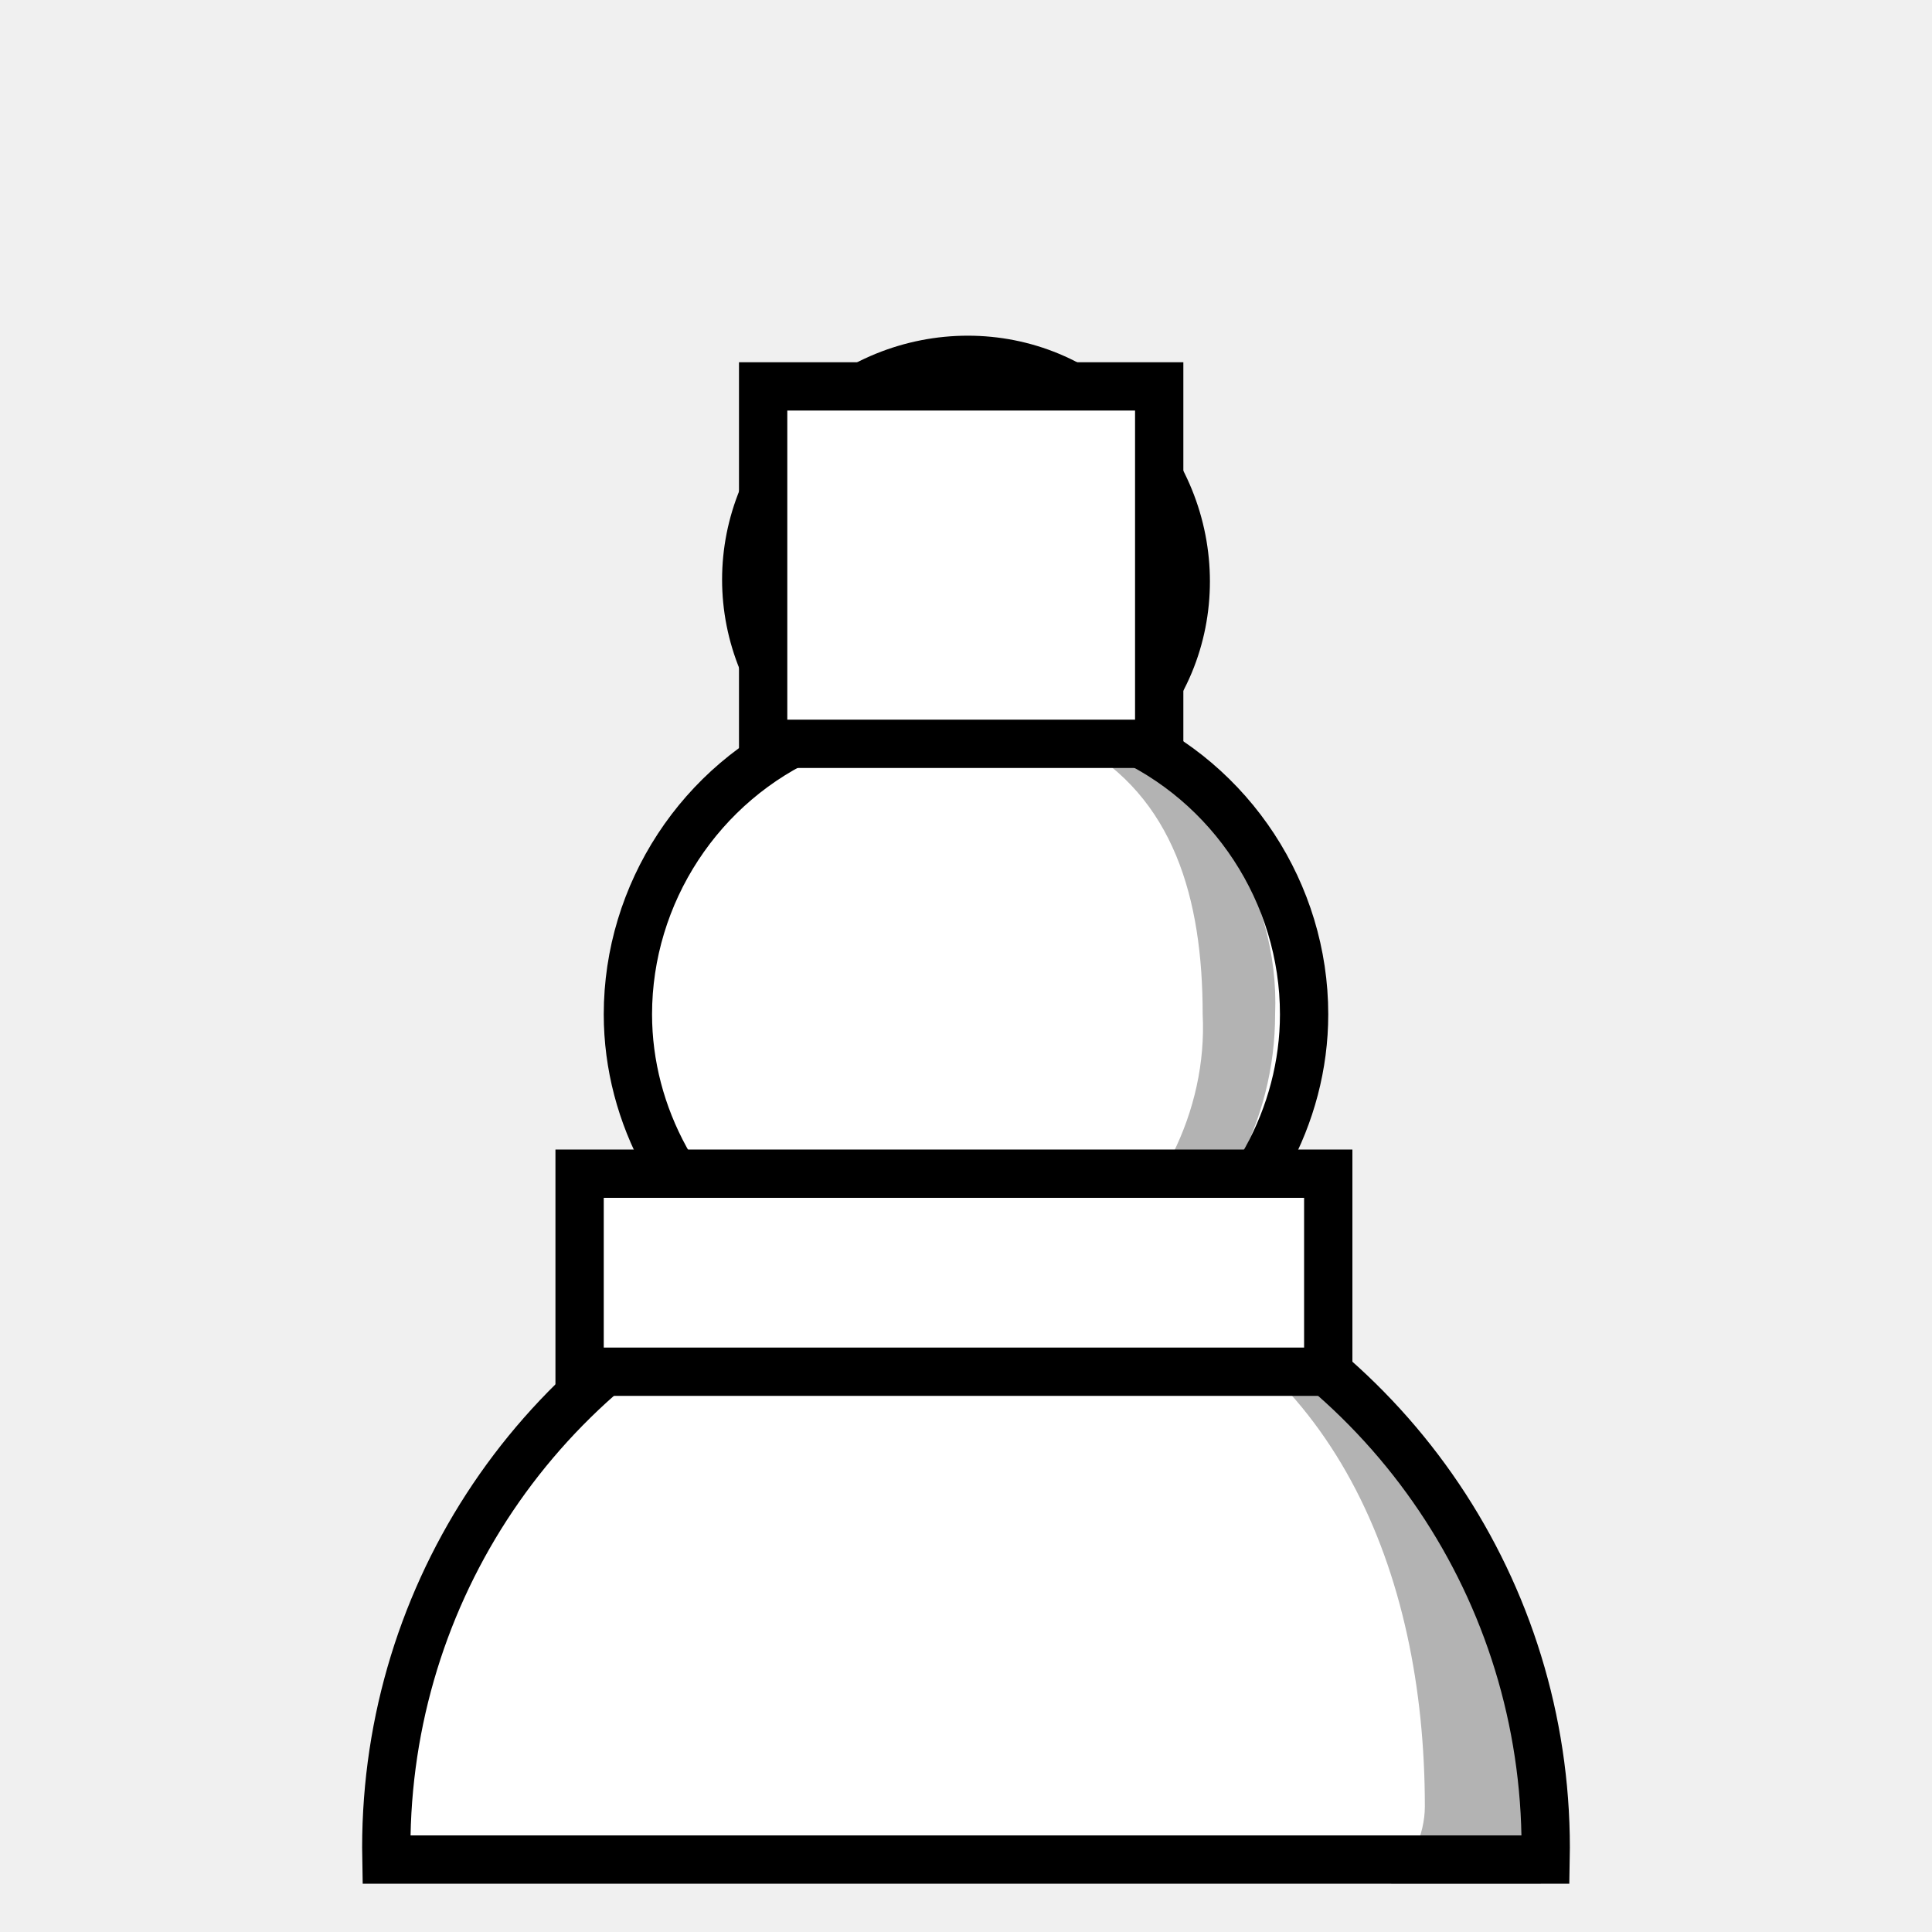
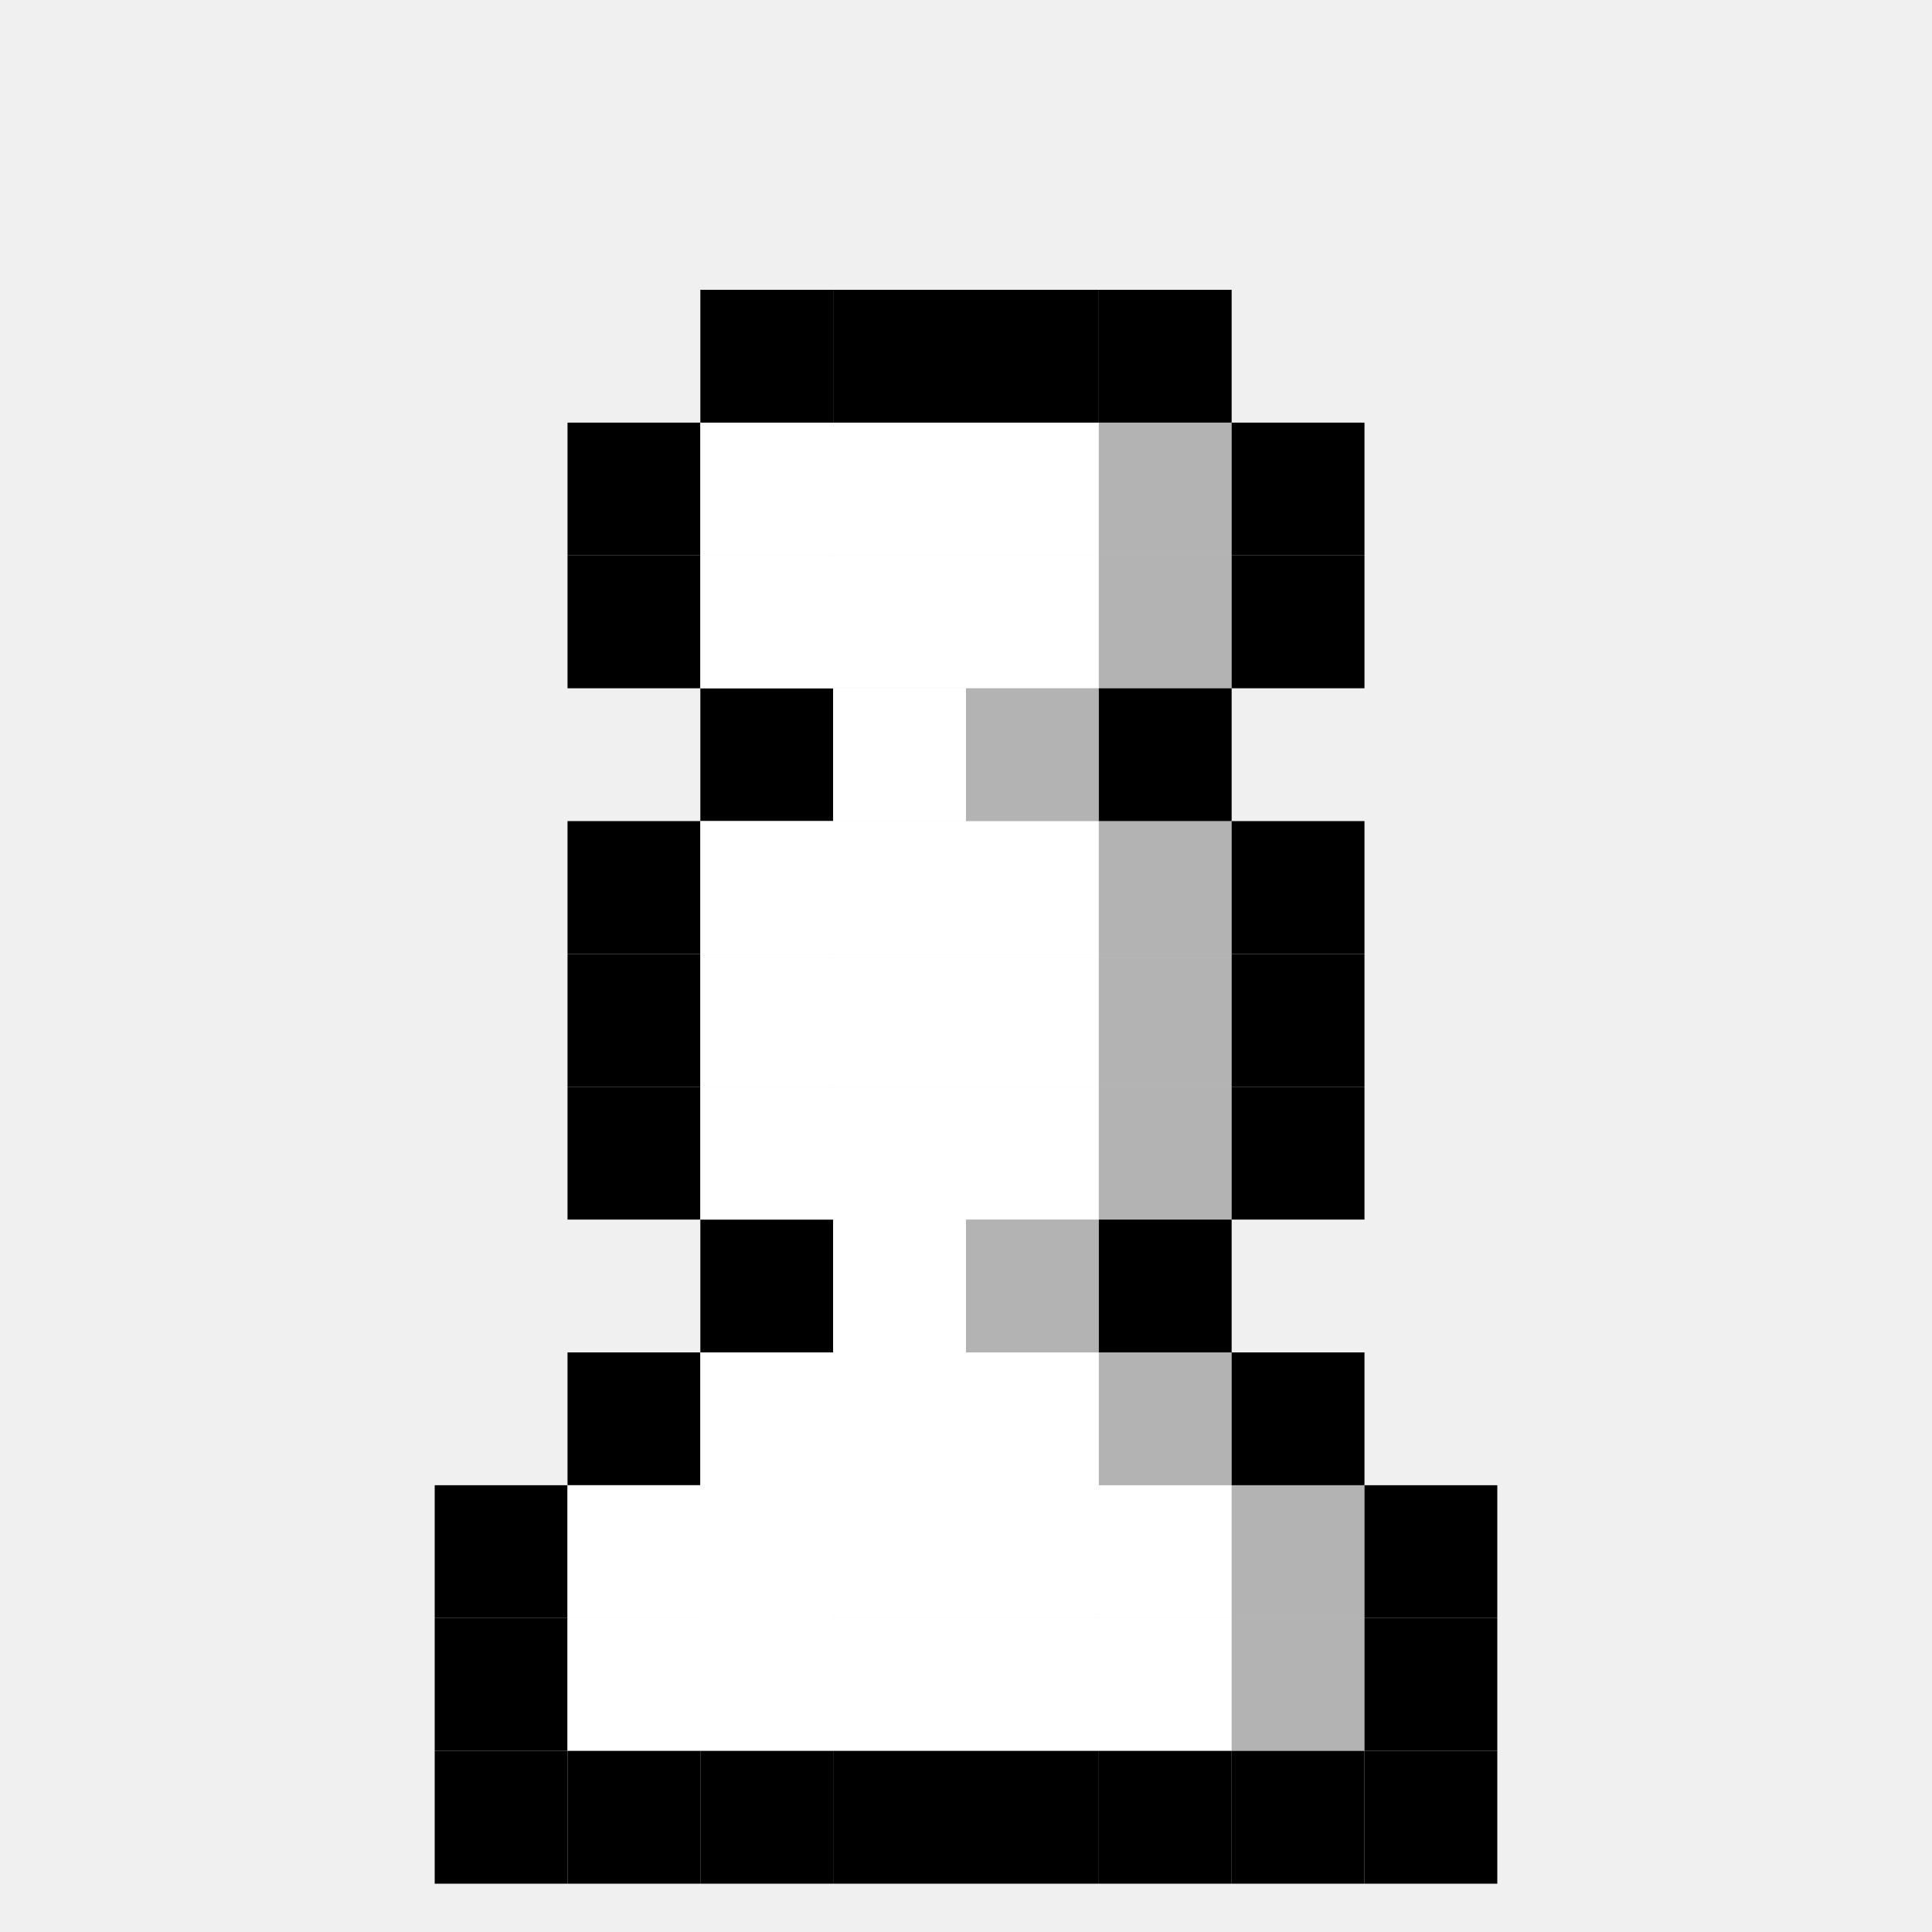
- <svg xmlns="http://www.w3.org/2000/svg" version="1.1" id="Calque_1" x="0px" y="0px" viewBox="0 0 40 40" style="enable-background:new 0 0 40 40;" xml:space="preserve">
-   <style type="text/css">
- 	.st0{fill:#FFFFFF;}
- 	.st1{fill:none;stroke:#000000;stroke-miterlimit:10;}
- 	.st2{opacity:0.3;enable-background:new    ;}
- 	.st3{fill:#FFFFFF;stroke:#000000;stroke-miterlimit:10;}
- </style>
-   <path class="st0" d="M24.1,26.3c1.8-1.2,2.9-3.2,2.9-5.3c0-2.5-1.5-4.8-3.8-5.8c1.8-1.7,1.8-4.6,0-6.4c-1.7-1.8-4.6-1.8-6.4,0  s-1.8,4.6,0,6.4c0,0,0,0,0,0c-2.3,1-3.8,3.3-3.8,5.8c0,2.1,1.1,4.1,2.9,5.3c-4.9,2.1-8,6.9-7.9,12.2h24C32.1,33.2,29,28.4,24.1,26.3  z" />
-   <path class="st1" d="M24.1,26.3c1.8-1.2,2.9-3.2,2.9-5.3c0-2.5-1.5-4.8-3.8-5.8c1.8-1.7,1.8-4.6,0-6.4c-1.7-1.8-4.6-1.8-6.4,0  s-1.8,4.6,0,6.4c0,0,0,0,0,0c-2.3,1-3.8,3.3-3.8,5.8c0,2.1,1.1,4.1,2.9,5.3c-4.9,2.1-8,6.9-7.9,12.2h24C32.1,33.2,29,28.4,24.1,26.3  z" />
-   <path class="st2" d="M22.7,12c0.1,1.2-0.4,2.3-1.3,3.1c0.3,0.1,0.6,0.2,0.9,0.3c1.1-0.8,1.7-2.1,1.6-3.4c0-2.2-1.8-4-4-4  c-0.2,0-0.3,0-0.5,0.1C21.4,8.3,22.8,10,22.7,12z" />
-   <path class="st2" d="M22.6,15.1c-0.1,0.1-0.2,0.2-0.3,0.3c2,1.1,2.6,3.2,2.6,5.6c0.1,2-0.9,4-2.6,5.2c0.3,0.1,0.9,0.3,1.1,0.3  c1.9-1.2,3-3.3,3-5.5C26.5,18.5,25,16.1,22.6,15.1z" />
-   <path class="st2" d="M23.8,26.6c-0.3,0.1-0.4-0.3-0.8-0.2c4.6,1.6,6.5,6.1,6.5,11c0,0.6-0.3,1.2-0.7,1.6h3.1c0.1-0.5,0.1-1,0.1-1.5  C32,32.2,28.9,27.9,23.8,26.6z" />
-   <rect x="12" y="24.3" class="st3" width="15.5" height="4.1" />
-   <rect x="15.8" y="8" class="st3" width="8.2" height="7.4" />
+ <svg xmlns="http://www.w3.org/2000/svg" id="Calque_1" data-name="Calque 1" viewBox="0 0 40 40">
+   <defs>
+     <style>.cls-1{fill:#fff;}.cls-2{opacity:0.3;}</style>
+   </defs>
+   <rect x="9" y="36.25" width="2.75" height="2.75" />
+   <rect x="9" y="33.5" width="2.75" height="2.75" />
+   <rect x="9" y="30.75" width="2.75" height="2.75" />
+   <rect x="11.75" y="28" width="2.75" height="2.75" />
+   <rect x="14.5" y="25.25" width="2.75" height="2.75" />
+   <rect x="11.75" y="22.5" width="2.75" height="2.75" />
+   <rect x="11.75" y="19.75" width="2.75" height="2.75" />
+   <rect x="11.75" y="17" width="2.75" height="2.75" />
+   <rect x="14.5" y="14.25" width="2.75" height="2.75" />
+   <rect x="11.75" y="11.5" width="2.75" height="2.75" />
+   <rect x="11.75" y="8.75" width="2.75" height="2.75" />
+   <rect class="cls-1" x="14.5" y="8.75" width="2.75" height="2.75" />
+   <rect class="cls-1" x="17.25" y="8.75" width="2.75" height="2.75" />
+   <rect class="cls-1" x="20" y="8.75" width="2.75" height="2.75" />
+   <rect class="cls-1" x="22.75" y="11.5" width="2.75" height="2.75" />
+   <rect class="cls-1" x="20" y="14.25" width="2.75" height="2.75" />
+   <rect class="cls-1" x="22.75" y="17" width="2.75" height="2.75" />
+   <rect class="cls-1" x="22.75" y="19.75" width="2.75" height="2.75" />
+   <rect class="cls-1" x="22.75" y="22.5" width="2.75" height="2.75" />
+   <rect class="cls-1" x="20" y="25.25" width="2.75" height="2.75" />
+   <rect class="cls-1" x="22.75" y="28" width="2.75" height="2.75" />
+   <rect class="cls-1" x="25.5" y="30.75" width="2.75" height="2.75" />
+   <rect class="cls-1" x="25.5" y="33.5" width="2.75" height="2.75" />
+   <rect class="cls-1" x="22.75" y="8.75" width="2.75" height="2.75" />
+   <rect class="cls-1" x="20" y="11.5" width="2.75" height="2.75" />
+   <rect class="cls-1" x="17.25" y="11.5" width="2.75" height="2.75" />
+   <rect class="cls-1" x="17.25" y="14.25" width="2.75" height="2.75" />
+   <rect class="cls-1" x="20" y="17" width="2.75" height="2.75" />
+   <rect class="cls-1" x="17.25" y="17" width="2.75" height="2.75" />
+   <rect class="cls-1" x="14.5" y="17" width="2.75" height="2.75" />
+   <rect class="cls-1" x="14.5" y="19.75" width="2.75" height="2.75" />
+   <rect class="cls-1" x="17.25" y="19.75" width="2.75" height="2.75" />
+   <rect class="cls-1" x="20" y="19.75" width="2.75" height="2.75" />
+   <rect class="cls-1" x="20" y="22.5" width="2.75" height="2.75" />
+   <rect class="cls-1" x="17.25" y="22.5" width="2.75" height="2.75" />
+   <rect class="cls-1" x="17.25" y="25.25" width="2.75" height="2.75" />
+   <rect class="cls-1" x="20" y="28" width="2.75" height="2.75" />
+   <rect class="cls-1" x="22.75" y="30.75" width="2.75" height="2.75" />
+   <rect class="cls-1" x="22.75" y="33.5" width="2.75" height="2.75" />
+   <rect class="cls-1" x="20" y="33.5" width="2.75" height="2.75" />
+   <rect class="cls-1" x="20" y="30.75" width="2.75" height="2.75" />
+   <rect class="cls-1" x="20" y="28" width="2.75" height="2.75" />
+   <rect class="cls-1" x="17.25" y="28" width="2.75" height="2.75" />
+   <rect class="cls-1" x="14.5" y="28" width="2.75" height="2.75" />
+   <rect class="cls-1" x="14.5" y="30.75" width="2.75" height="2.75" />
+   <rect class="cls-1" x="11.75" y="30.75" width="2.75" height="2.75" />
+   <rect class="cls-1" x="11.75" y="33.5" width="2.75" height="2.75" />
+   <rect class="cls-1" x="14.5" y="33.5" width="2.75" height="2.75" />
+   <rect class="cls-1" x="17.25" y="33.5" width="2.75" height="2.75" />
+   <rect class="cls-1" x="17.25" y="30.75" width="2.75" height="2.75" />
+   <rect class="cls-1" x="14.5" y="30.75" width="2.75" height="2.75" />
+   <rect class="cls-1" x="14.5" y="22.5" width="2.75" height="2.75" />
+   <rect class="cls-1" x="14.5" y="11.5" width="2.75" height="2.75" />
+   <rect x="14.5" y="6" width="2.75" height="2.75" />
+   <rect x="17.25" y="6" width="2.75" height="2.75" />
+   <rect x="20" y="6" width="2.75" height="2.75" />
+   <rect x="25.5" y="22.5" width="2.75" height="2.75" />
+   <rect x="25.5" y="19.75" width="2.75" height="2.75" />
+   <rect x="25.5" y="17" width="2.75" height="2.75" />
+   <rect x="22.75" y="14.25" width="2.75" height="2.75" />
+   <rect x="25.5" y="11.5" width="2.75" height="2.75" />
+   <rect x="22.75" y="6" width="2.75" height="2.75" />
+   <rect x="25.5" y="8.75" width="2.75" height="2.75" />
+   <rect x="11.75" y="36.25" width="2.75" height="2.75" />
+   <rect x="14.5" y="36.25" width="2.75" height="2.75" />
+   <rect x="17.25" y="36.25" width="2.75" height="2.75" />
+   <rect x="20" y="36.25" width="2.75" height="2.75" />
+   <rect x="22.75" y="36.25" width="2.75" height="2.75" />
+   <rect x="25.5" y="36.25" width="2.75" height="2.75" />
+   <rect x="28.25" y="36.25" width="2.75" height="2.75" />
+   <rect x="28.25" y="33.5" width="2.75" height="2.75" />
+   <rect x="28.25" y="30.75" width="2.75" height="2.75" />
+   <rect class="cls-2" x="25.5" y="30.75" width="2.75" height="2.75" />
+   <rect class="cls-2" x="22.75" y="28" width="2.75" height="2.75" />
+   <rect class="cls-2" x="20" y="25.25" width="2.75" height="2.75" />
+   <rect class="cls-2" x="22.75" y="19.75" width="2.75" height="2.75" />
+   <rect class="cls-2" x="22.75" y="17" width="2.75" height="2.75" />
+   <rect class="cls-2" x="20" y="14.25" width="2.75" height="2.75" />
+   <rect class="cls-2" x="22.75" y="11.5" width="2.75" height="2.75" />
+   <rect class="cls-2" x="22.75" y="8.75" width="2.75" height="2.75" />
+   <rect class="cls-2" x="22.75" y="22.5" width="2.75" height="2.75" />
+   <rect class="cls-2" x="25.5" y="33.5" width="2.75" height="2.75" />
+   <rect x="25.5" y="28" width="2.75" height="2.75" />
+   <rect x="22.75" y="25.25" width="2.75" height="2.75" />
</svg>
